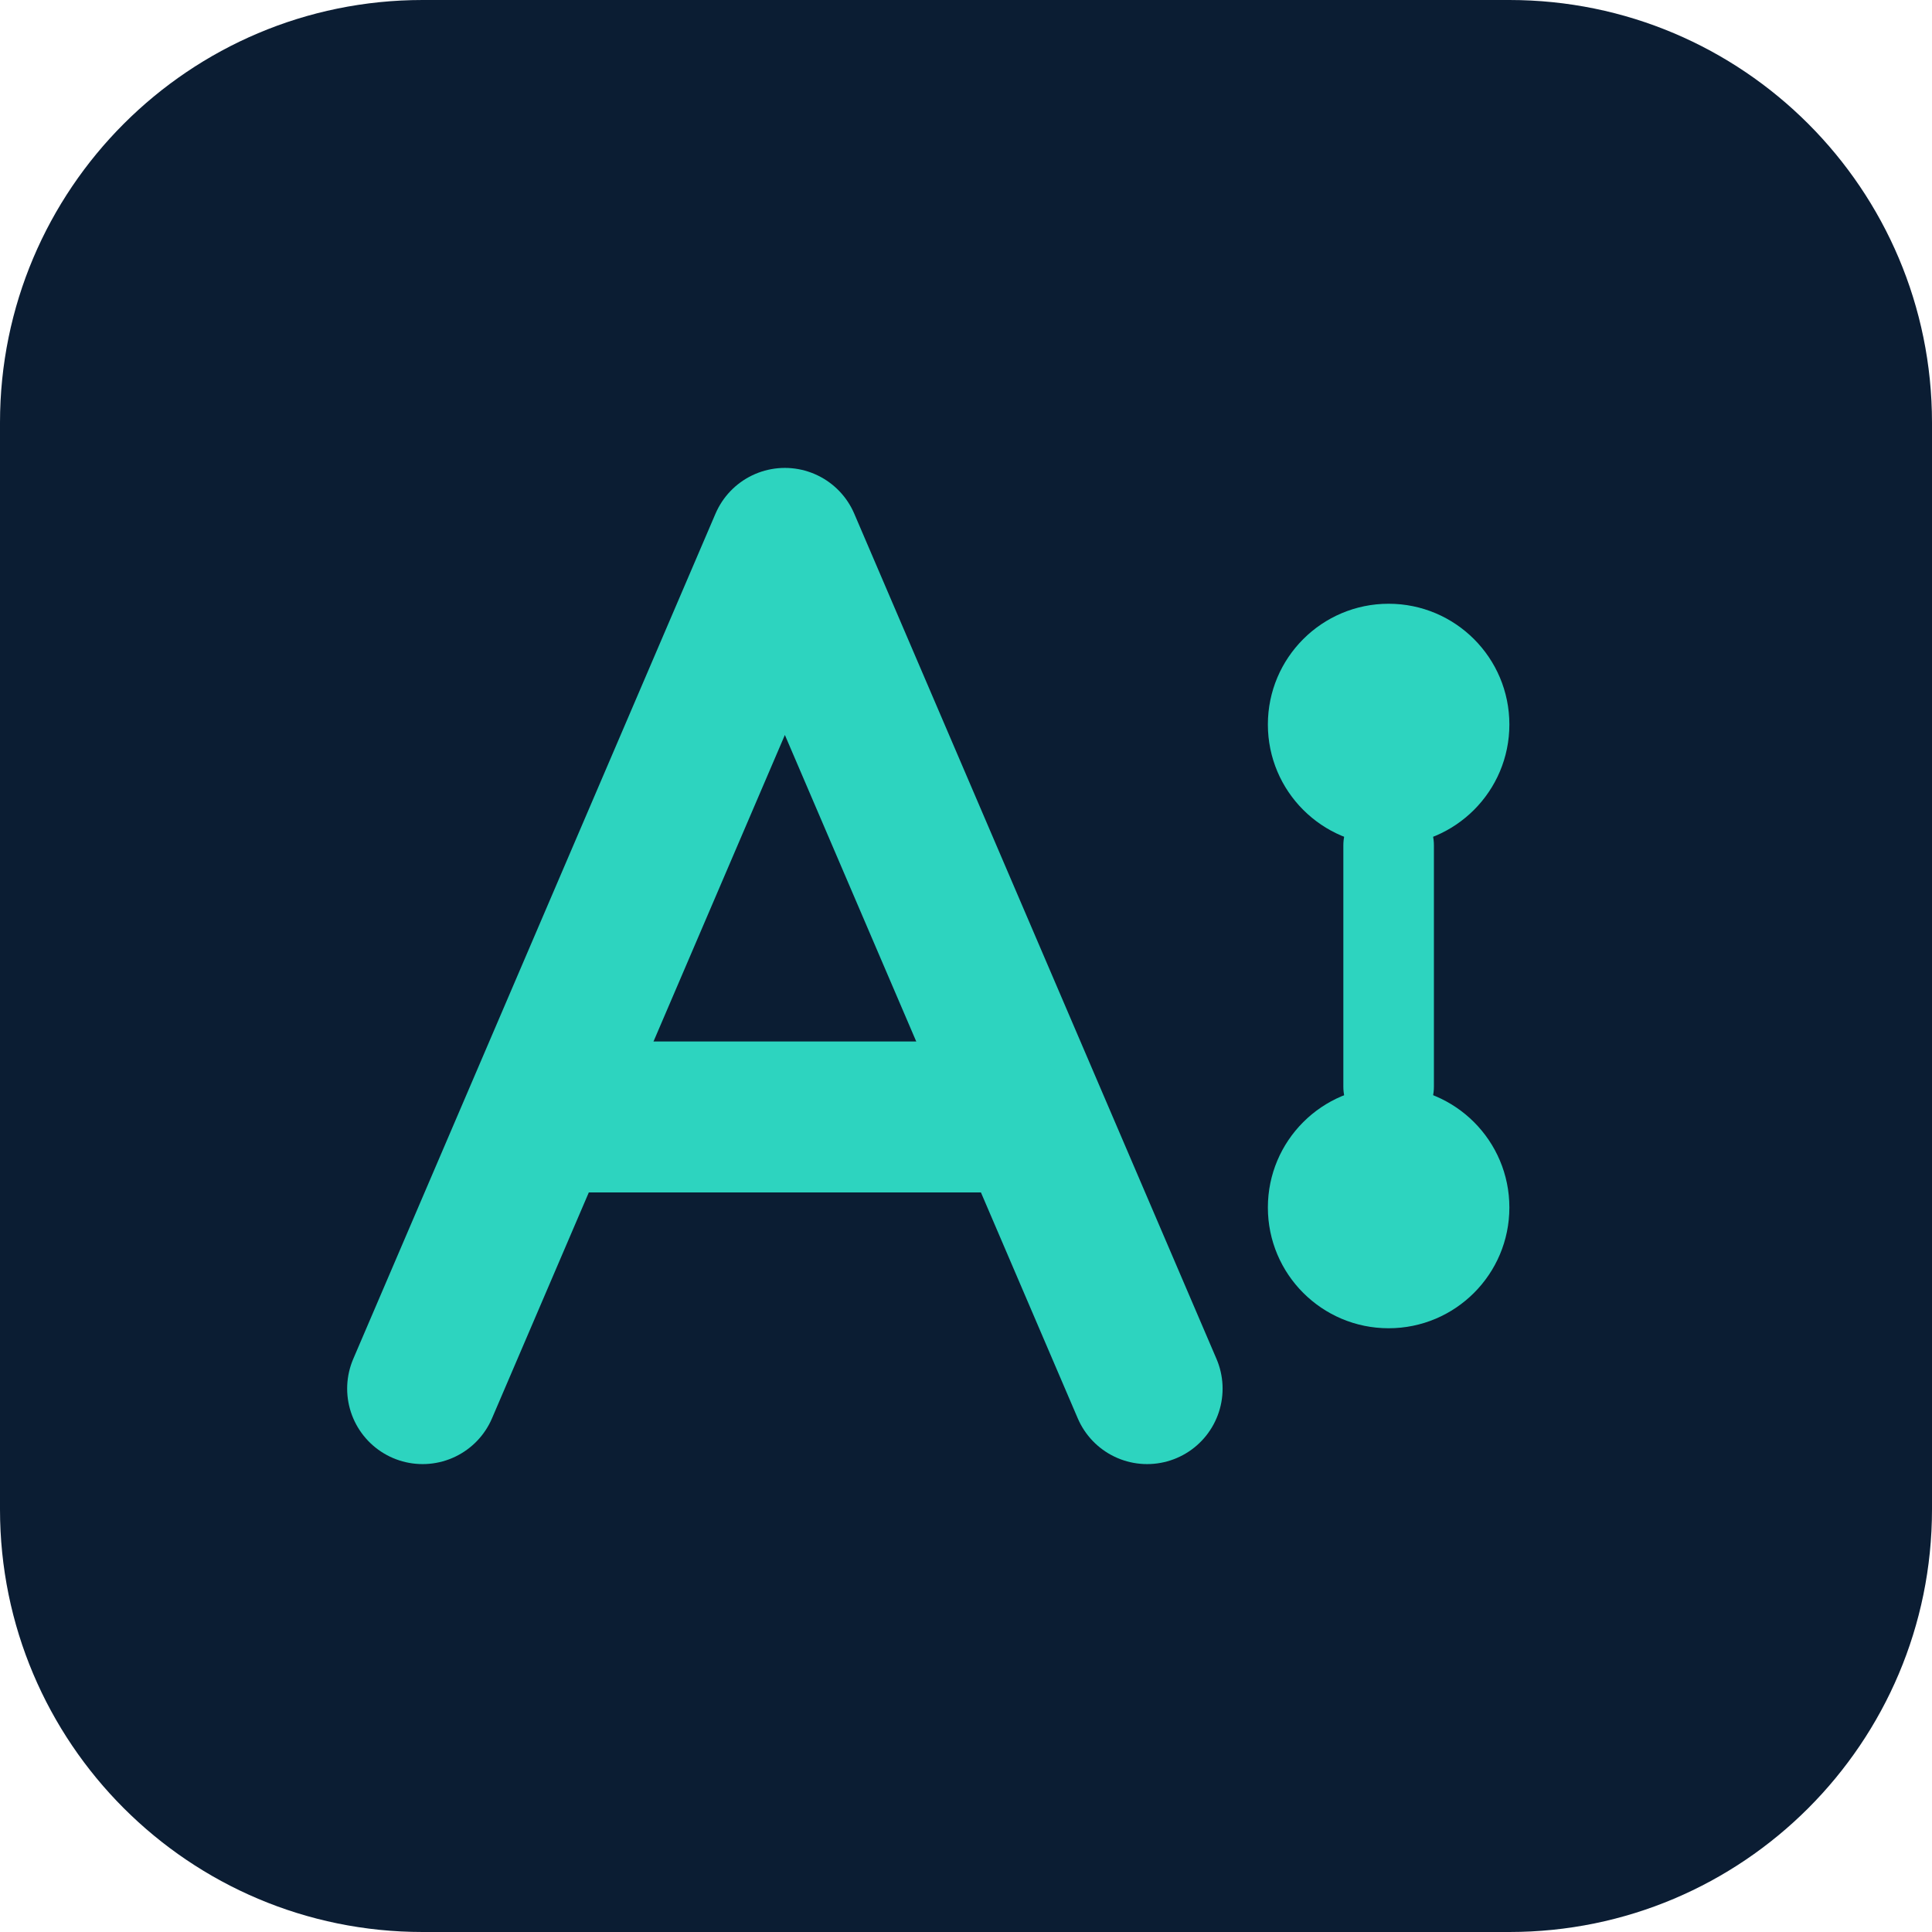
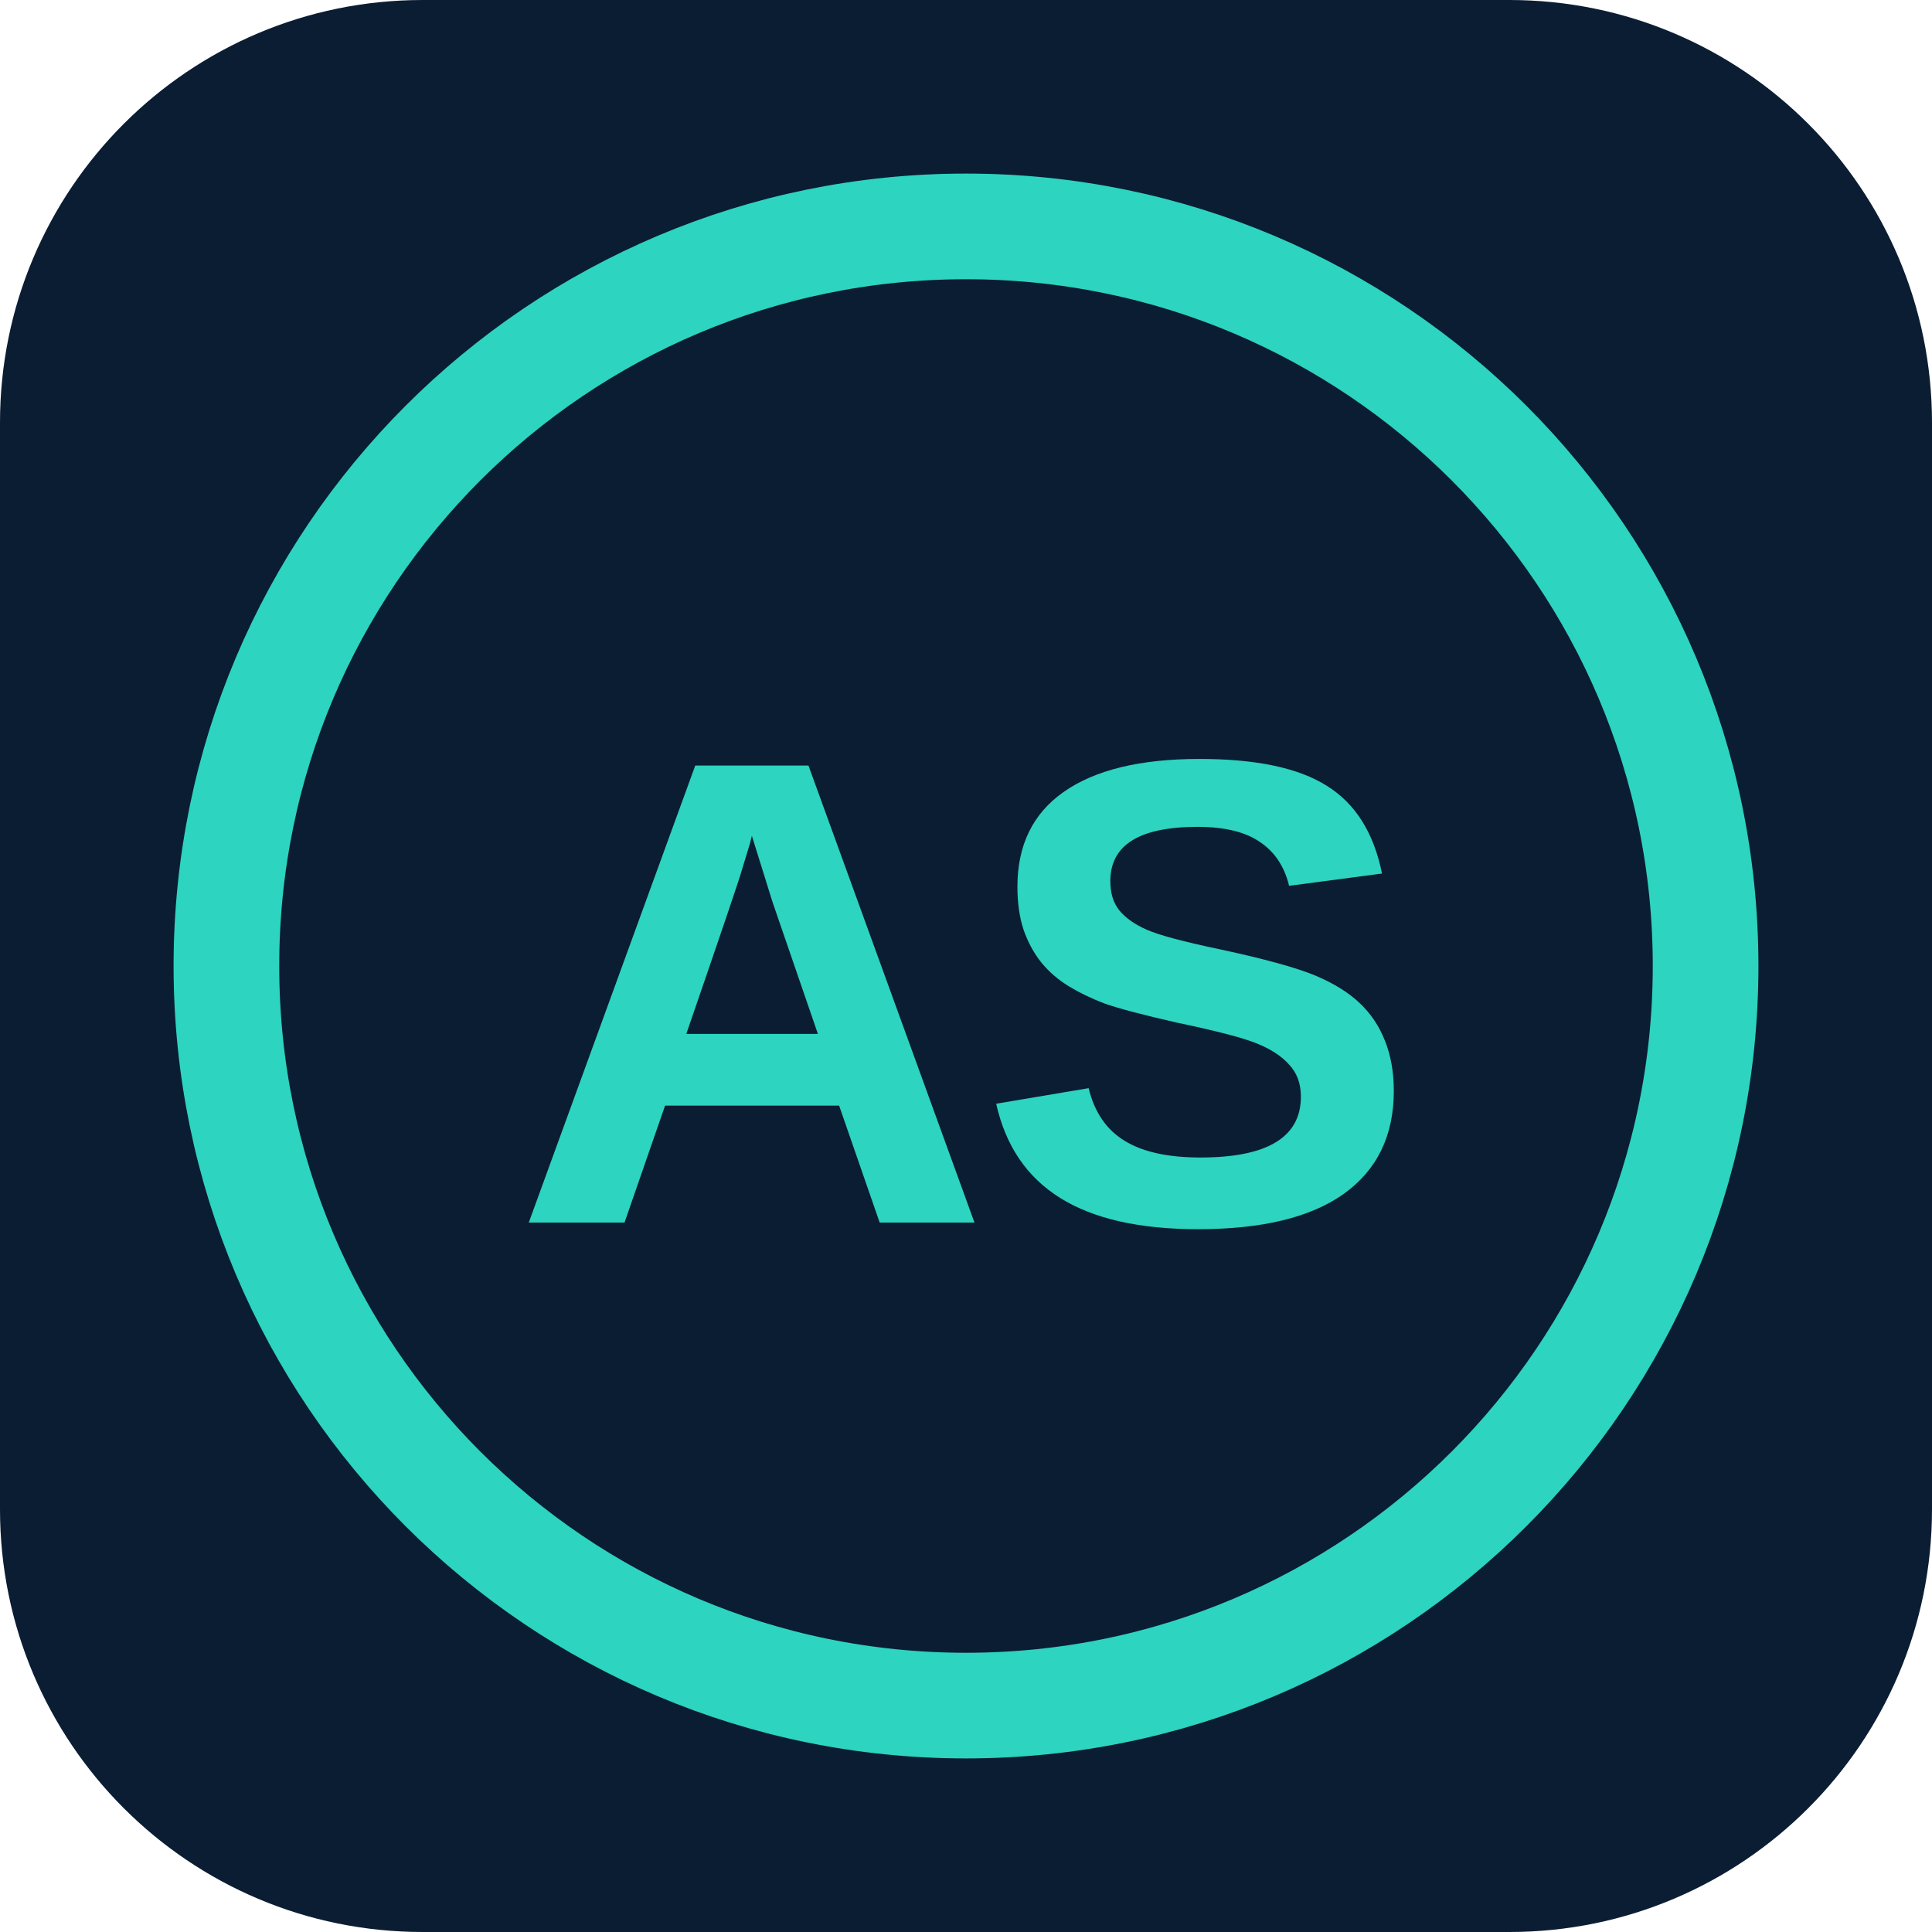
<svg xmlns="http://www.w3.org/2000/svg" viewBox="0 0 64 64">
  <rect width="64" height="64" rx="14" fill="#0b1d33" />
-   <path d="M14 46 L26 18 L38 46" fill="none" stroke="#2dd4bf" stroke-width="5" stroke-linecap="round" stroke-linejoin="round" />
-   <path d="M19 37 H33" stroke="#2dd4bf" stroke-width="5" stroke-linecap="round" />
-   <circle cx="46" cy="24" r="4" fill="#2dd4bf" />
-   <circle cx="46" cy="40" r="4" fill="#2dd4bf" />
-   <path d="M46 28 V36" stroke="#2dd4bf" stroke-width="3" stroke-linecap="round" />
+   <circle cx="32" cy="32" r="24.5" fill="none" stroke="#2dd4bf" stroke-width="3.5" />
+   <text x="32" y="40.5" text-anchor="middle" font-family="Montserrat, Arial, Helvetica, sans-serif" font-size="22" font-weight="800" letter-spacing="-0.5" fill="#2dd4bf">AS</text>
</svg>
